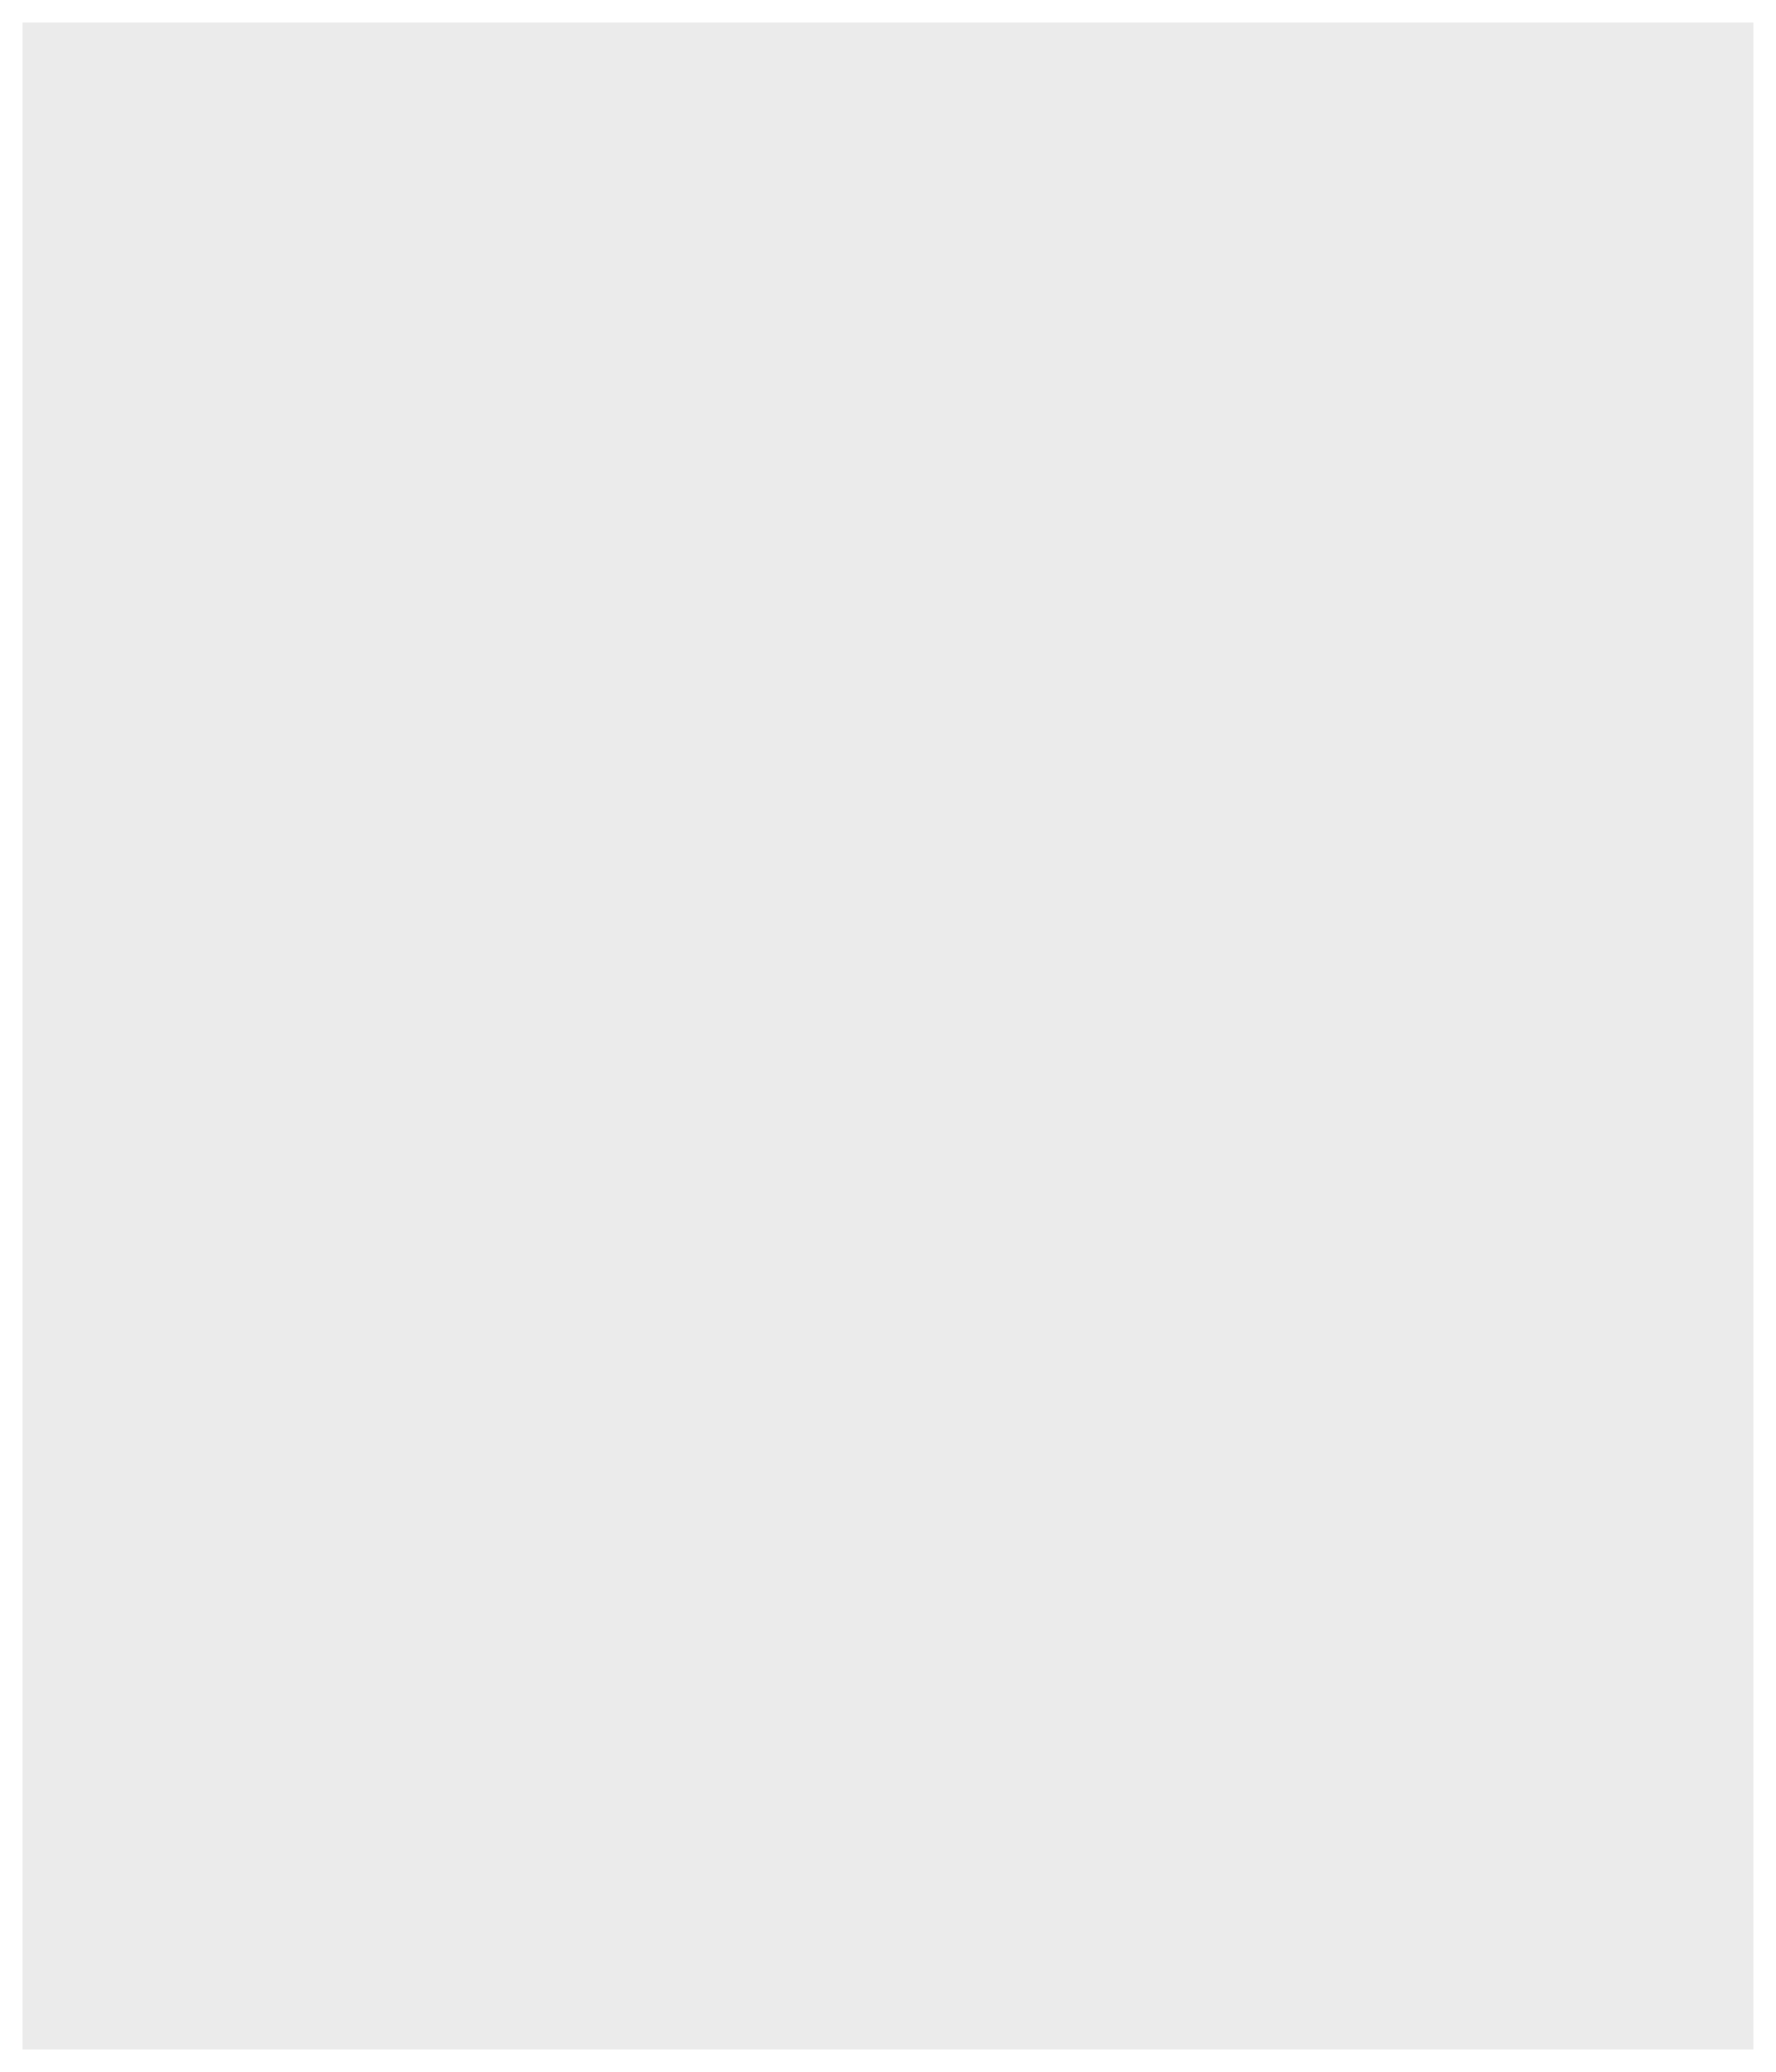
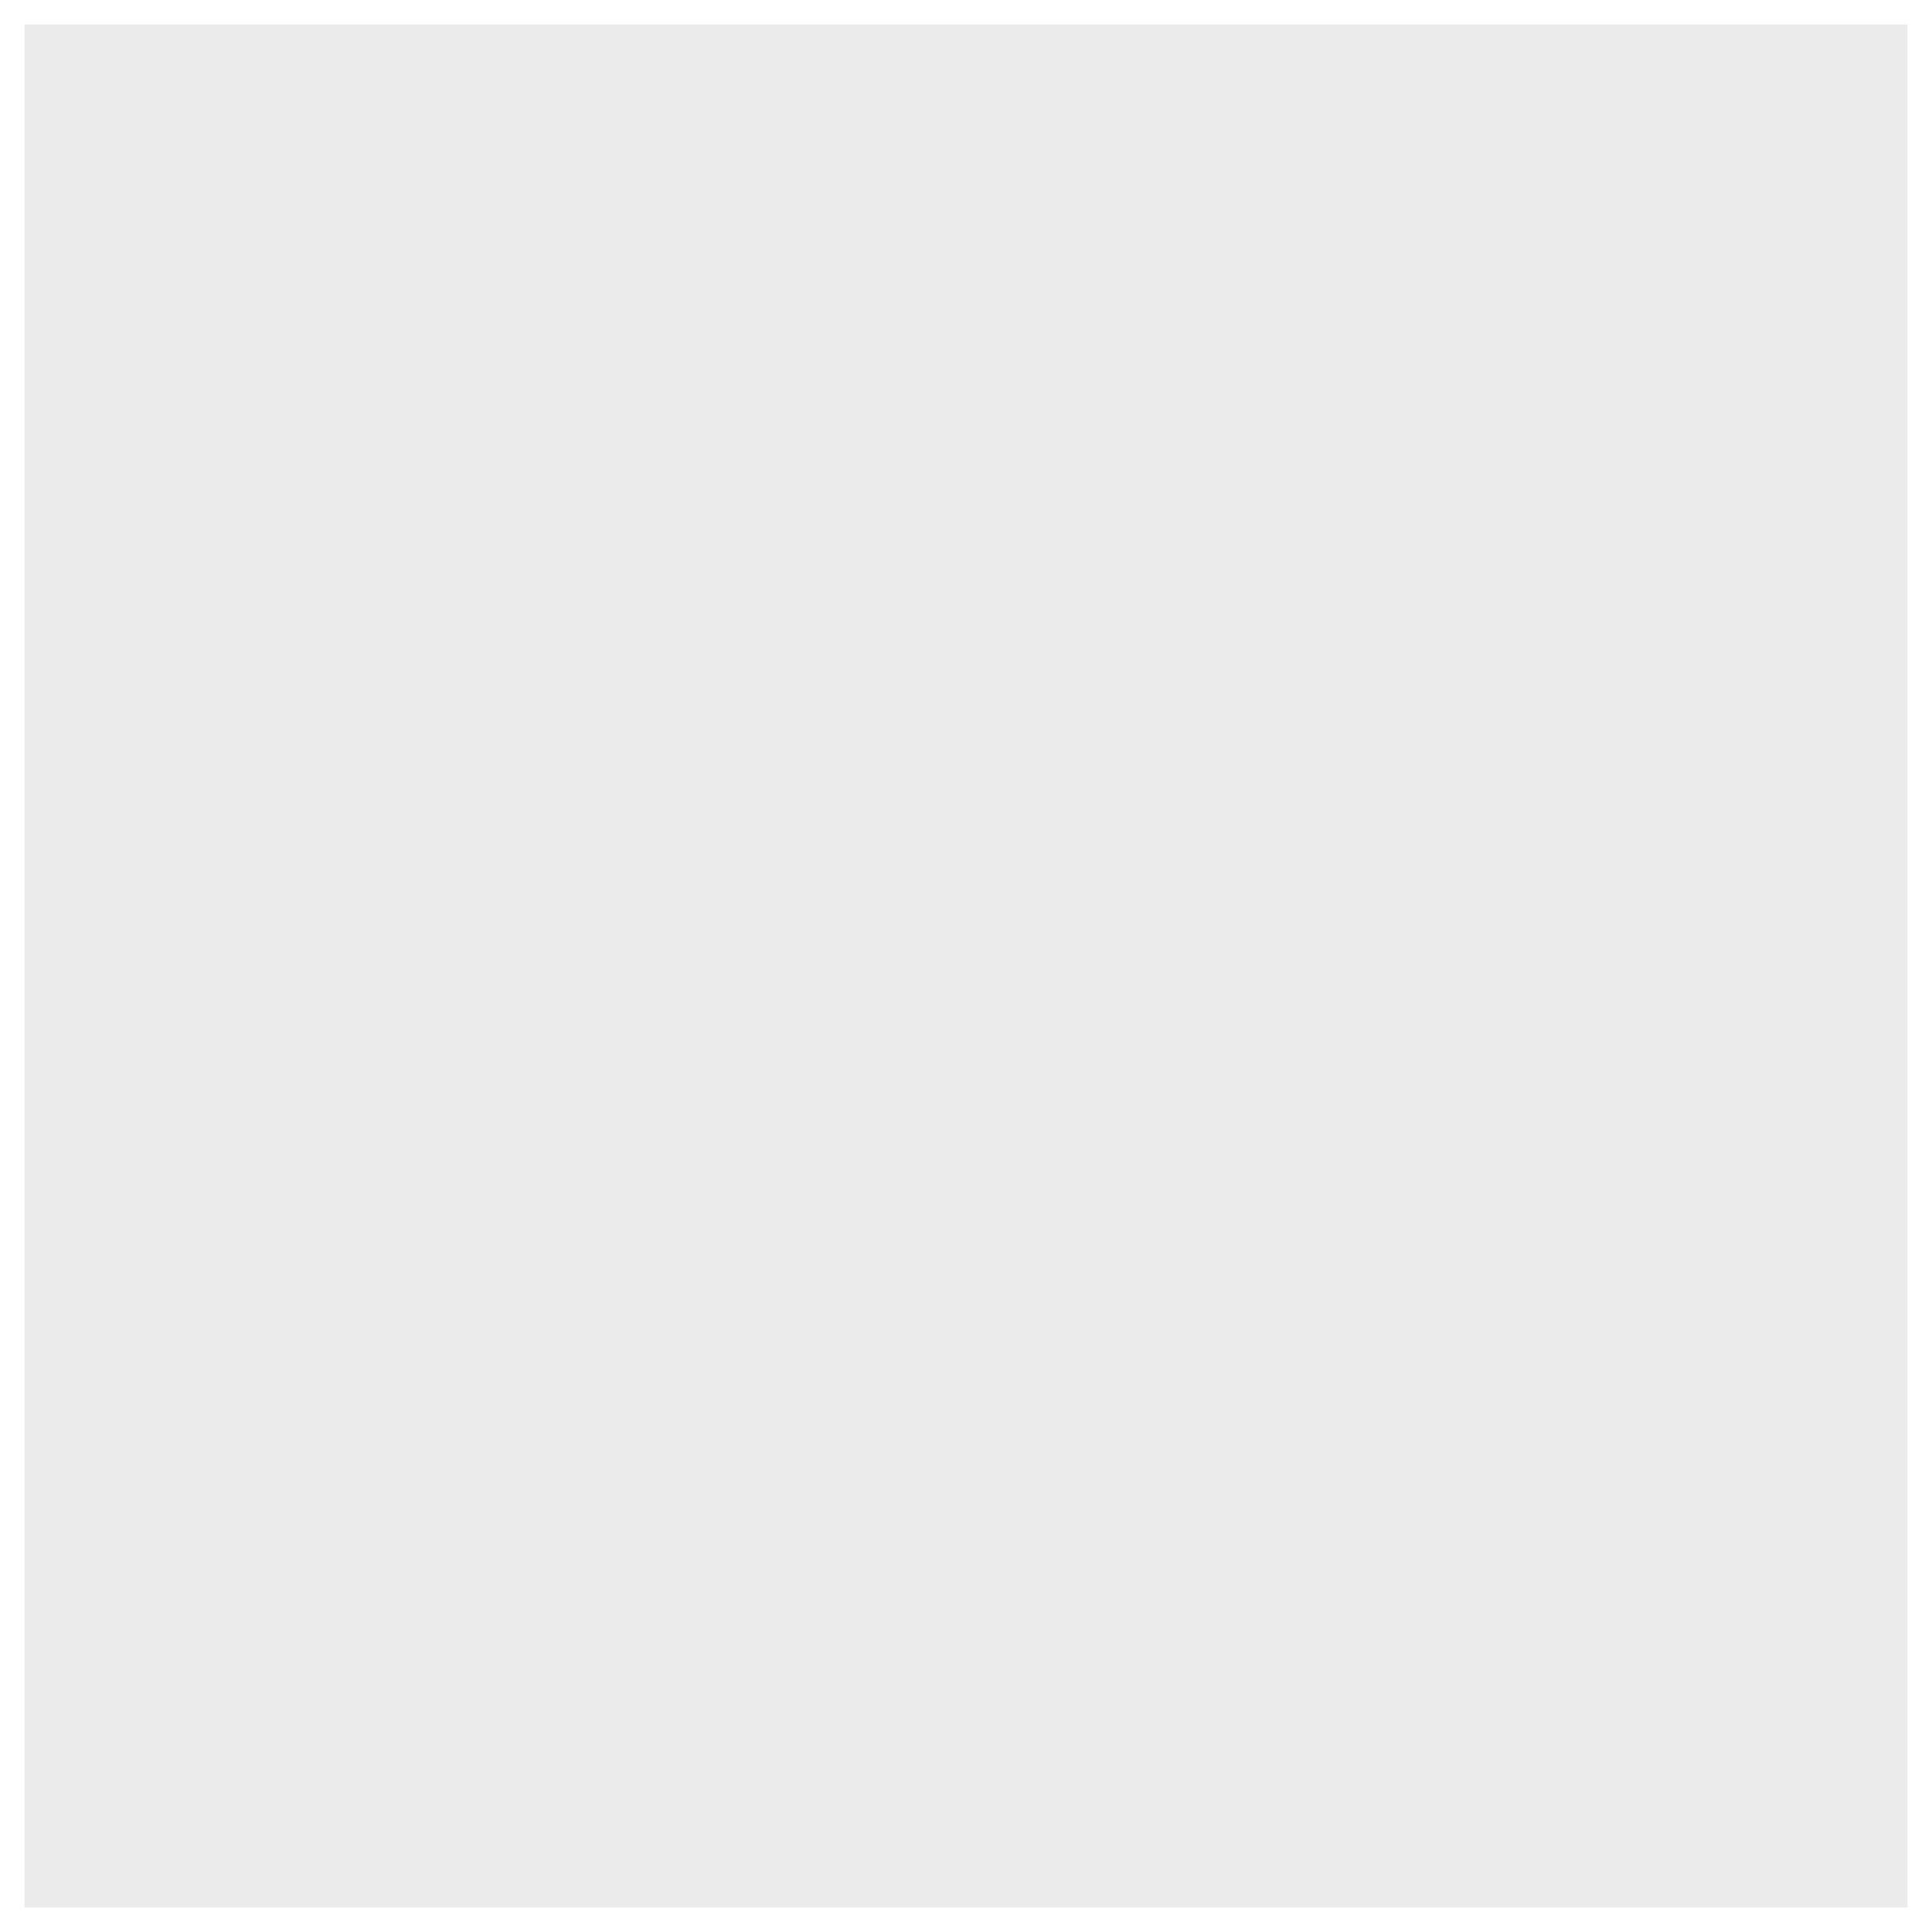
- <svg xmlns="http://www.w3.org/2000/svg" width="432pt" height="504pt" viewBox="0 0 432 504" version="1.1">
+ <svg xmlns="http://www.w3.org/2000/svg" width="432pt" height="432pt" viewBox="0 0 432 432" version="1.1">
  <defs>
    <clipPath id="clip1">
-       <path d="M 5.48 5.48 L 426.523 5.48 L 426.523 498.523 L 5.48 498.523 Z M 5.48 5.48 " />
+       <path d="M 5.48 5.48 L 426.523 5.48 L 426.523 426.523 L 5.48 426.523 Z M 5.48 5.48 " />
    </clipPath>
  </defs>
-   <g id="surface9408">
-     <rect x="0" y="0" width="432" height="504" style="fill:rgb(100%,100%,100%);fill-opacity:1;stroke:none;" />
-     <rect x="0" y="0" width="432" height="504" style="fill:rgb(100%,100%,100%);fill-opacity:1;stroke:none;" />
-     <path style="fill:none;stroke-width:1.067;stroke-linecap:round;stroke-linejoin:round;stroke:rgb(100%,100%,100%);stroke-opacity:1;stroke-miterlimit:10;" d="M 0 504 L 432 504 L 432 0 L 0 0 Z M 0 504 " />
+   <g id="surface5248">
+     <rect x="0" y="0" width="432" height="432" style="fill:rgb(100%,100%,100%);fill-opacity:1;stroke:none;" />
+     <rect x="0" y="0" width="432" height="432" style="fill:rgb(100%,100%,100%);fill-opacity:1;stroke:none;" />
+     <path style="fill:none;stroke-width:1.067;stroke-linecap:round;stroke-linejoin:round;stroke:rgb(100%,100%,100%);stroke-opacity:1;stroke-miterlimit:10;" d="M 0 432 L 432 432 L 432 0 L 0 0 Z M 0 432 " />
    <g clip-path="url(#clip1)" clip-rule="nonzero">
-       <path style=" stroke:none;fill-rule:nonzero;fill:rgb(92.157%,92.157%,92.157%);fill-opacity:1;" d="M 5.48 498.52 L 426.523 498.52 L 426.523 5.477 L 5.48 5.477 Z M 5.48 498.52 " />
+       <path style=" stroke:none;fill-rule:nonzero;fill:rgb(92.157%,92.157%,92.157%);fill-opacity:1;" d="M 5.48 426.52 L 426.523 426.52 L 426.523 5.477 L 5.48 5.477 Z M 5.48 426.52 " />
    </g>
  </g>
</svg>
